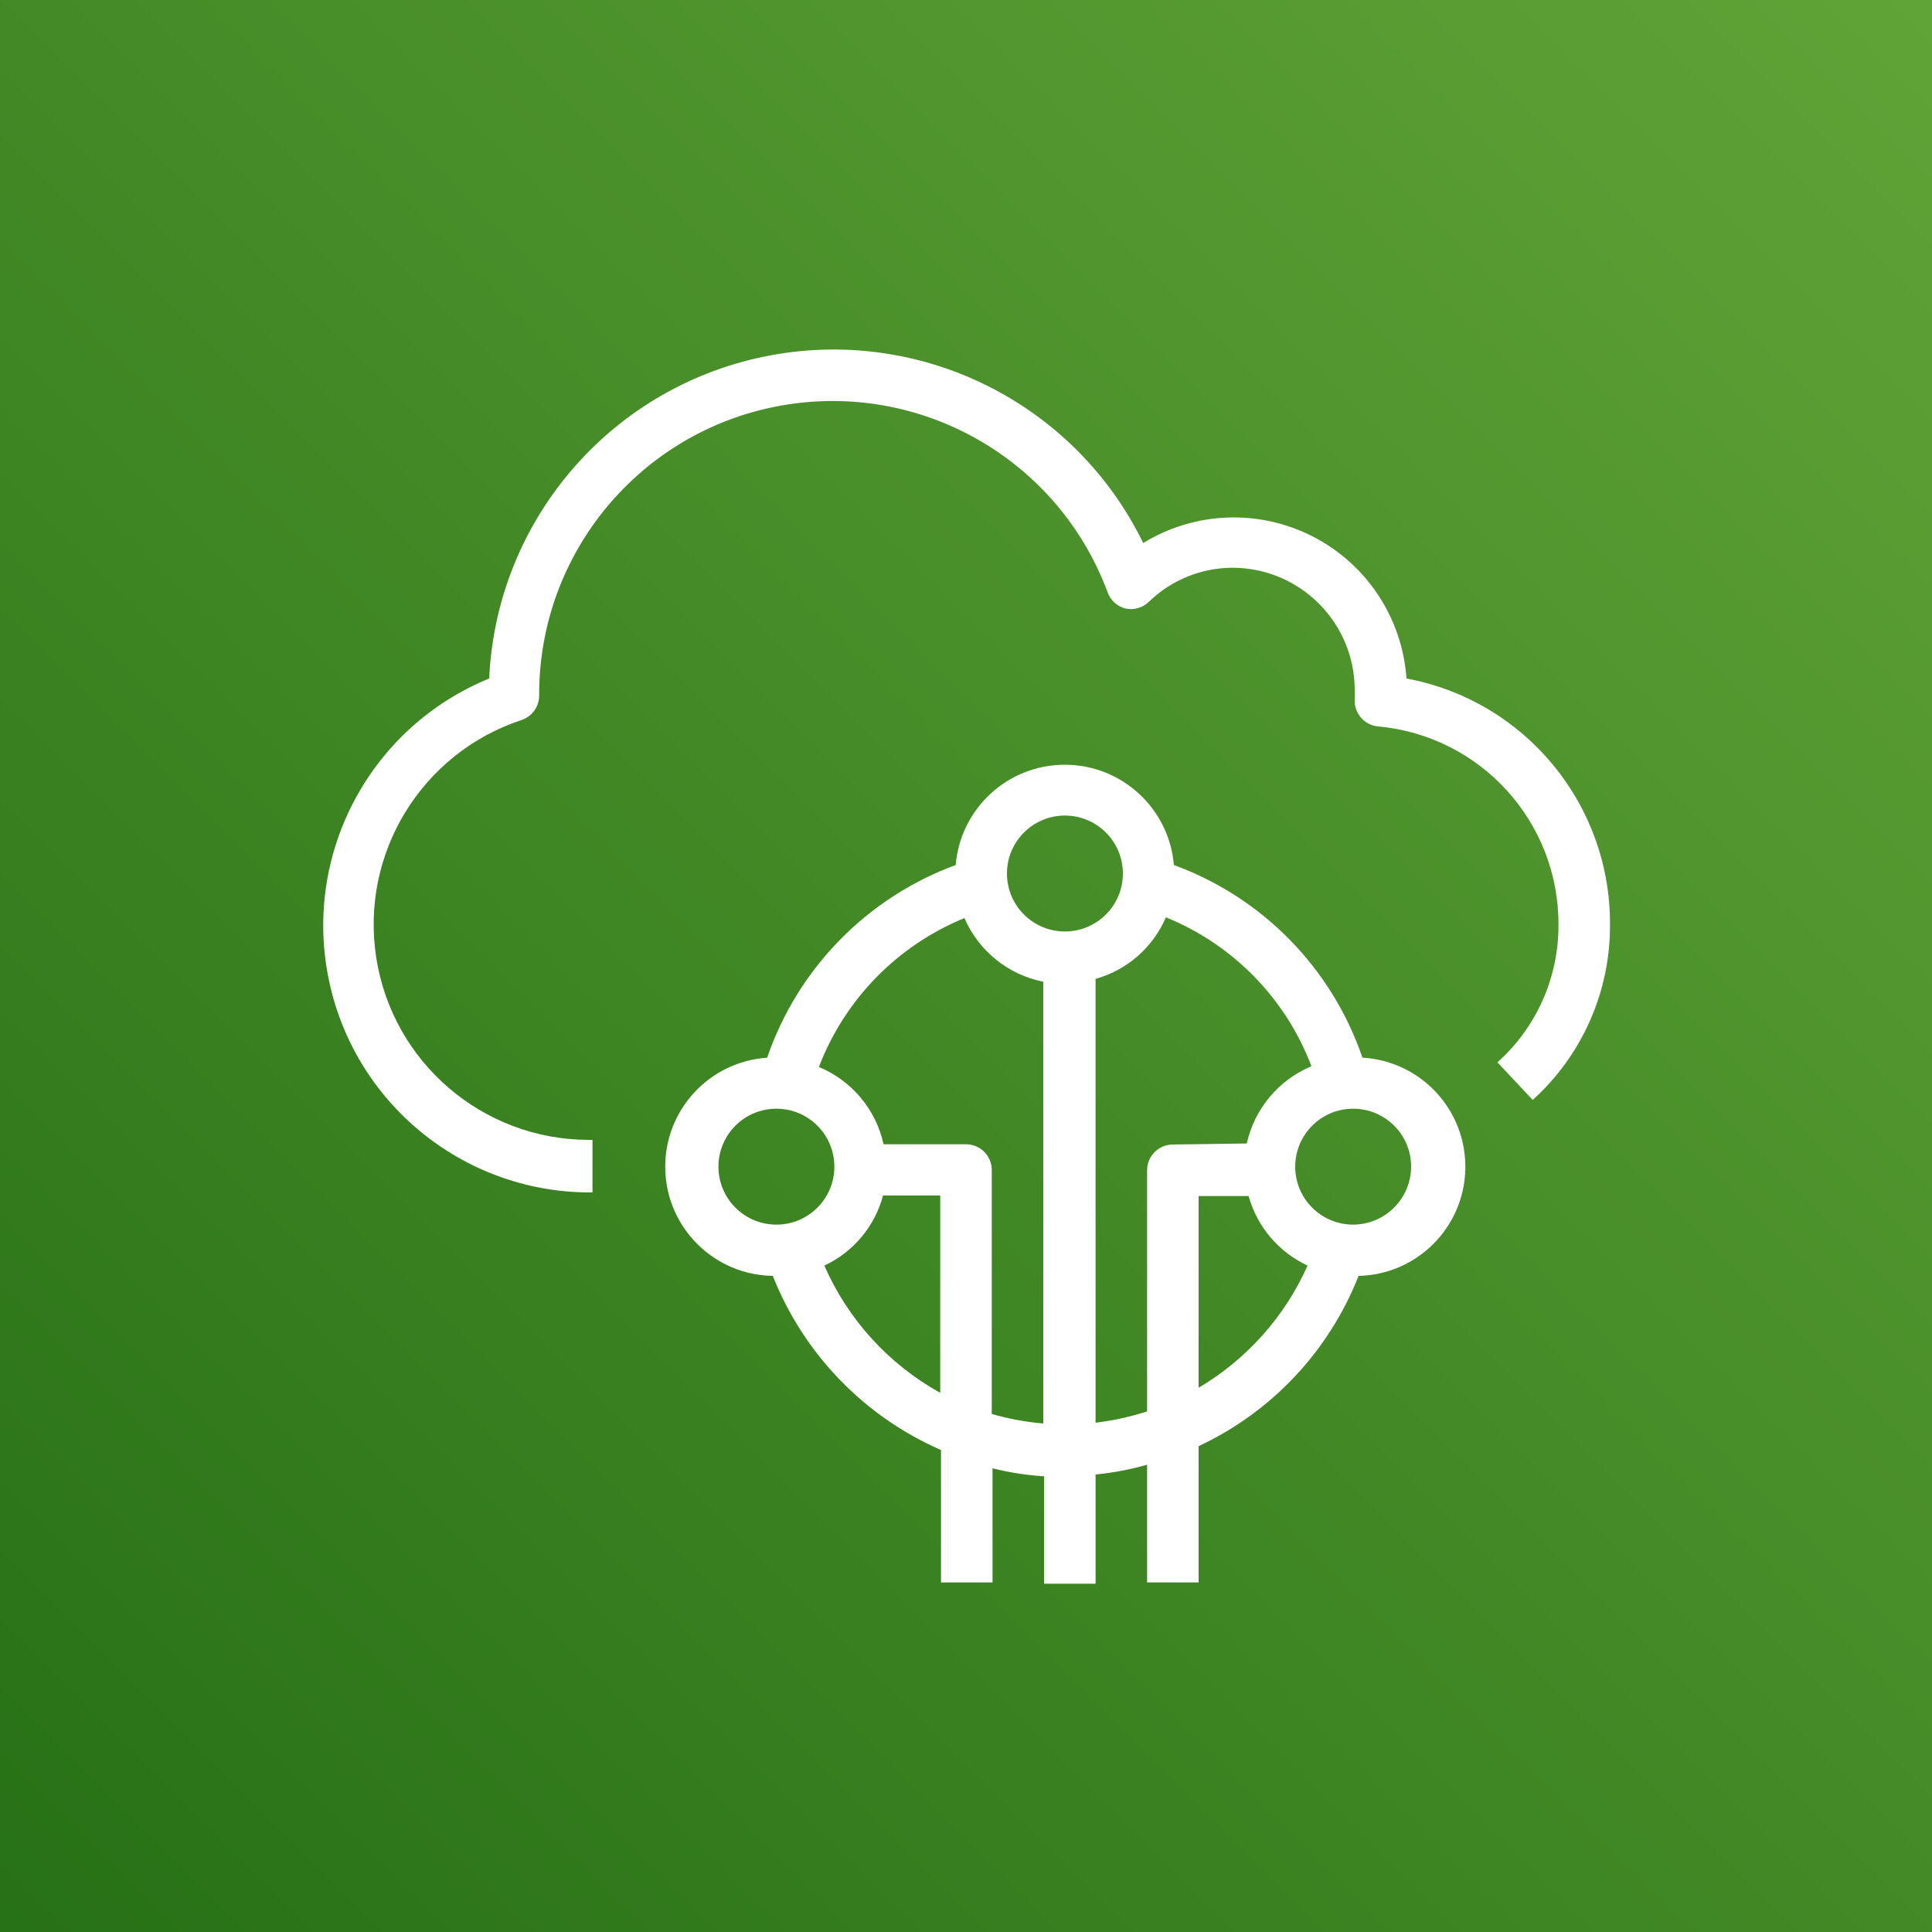
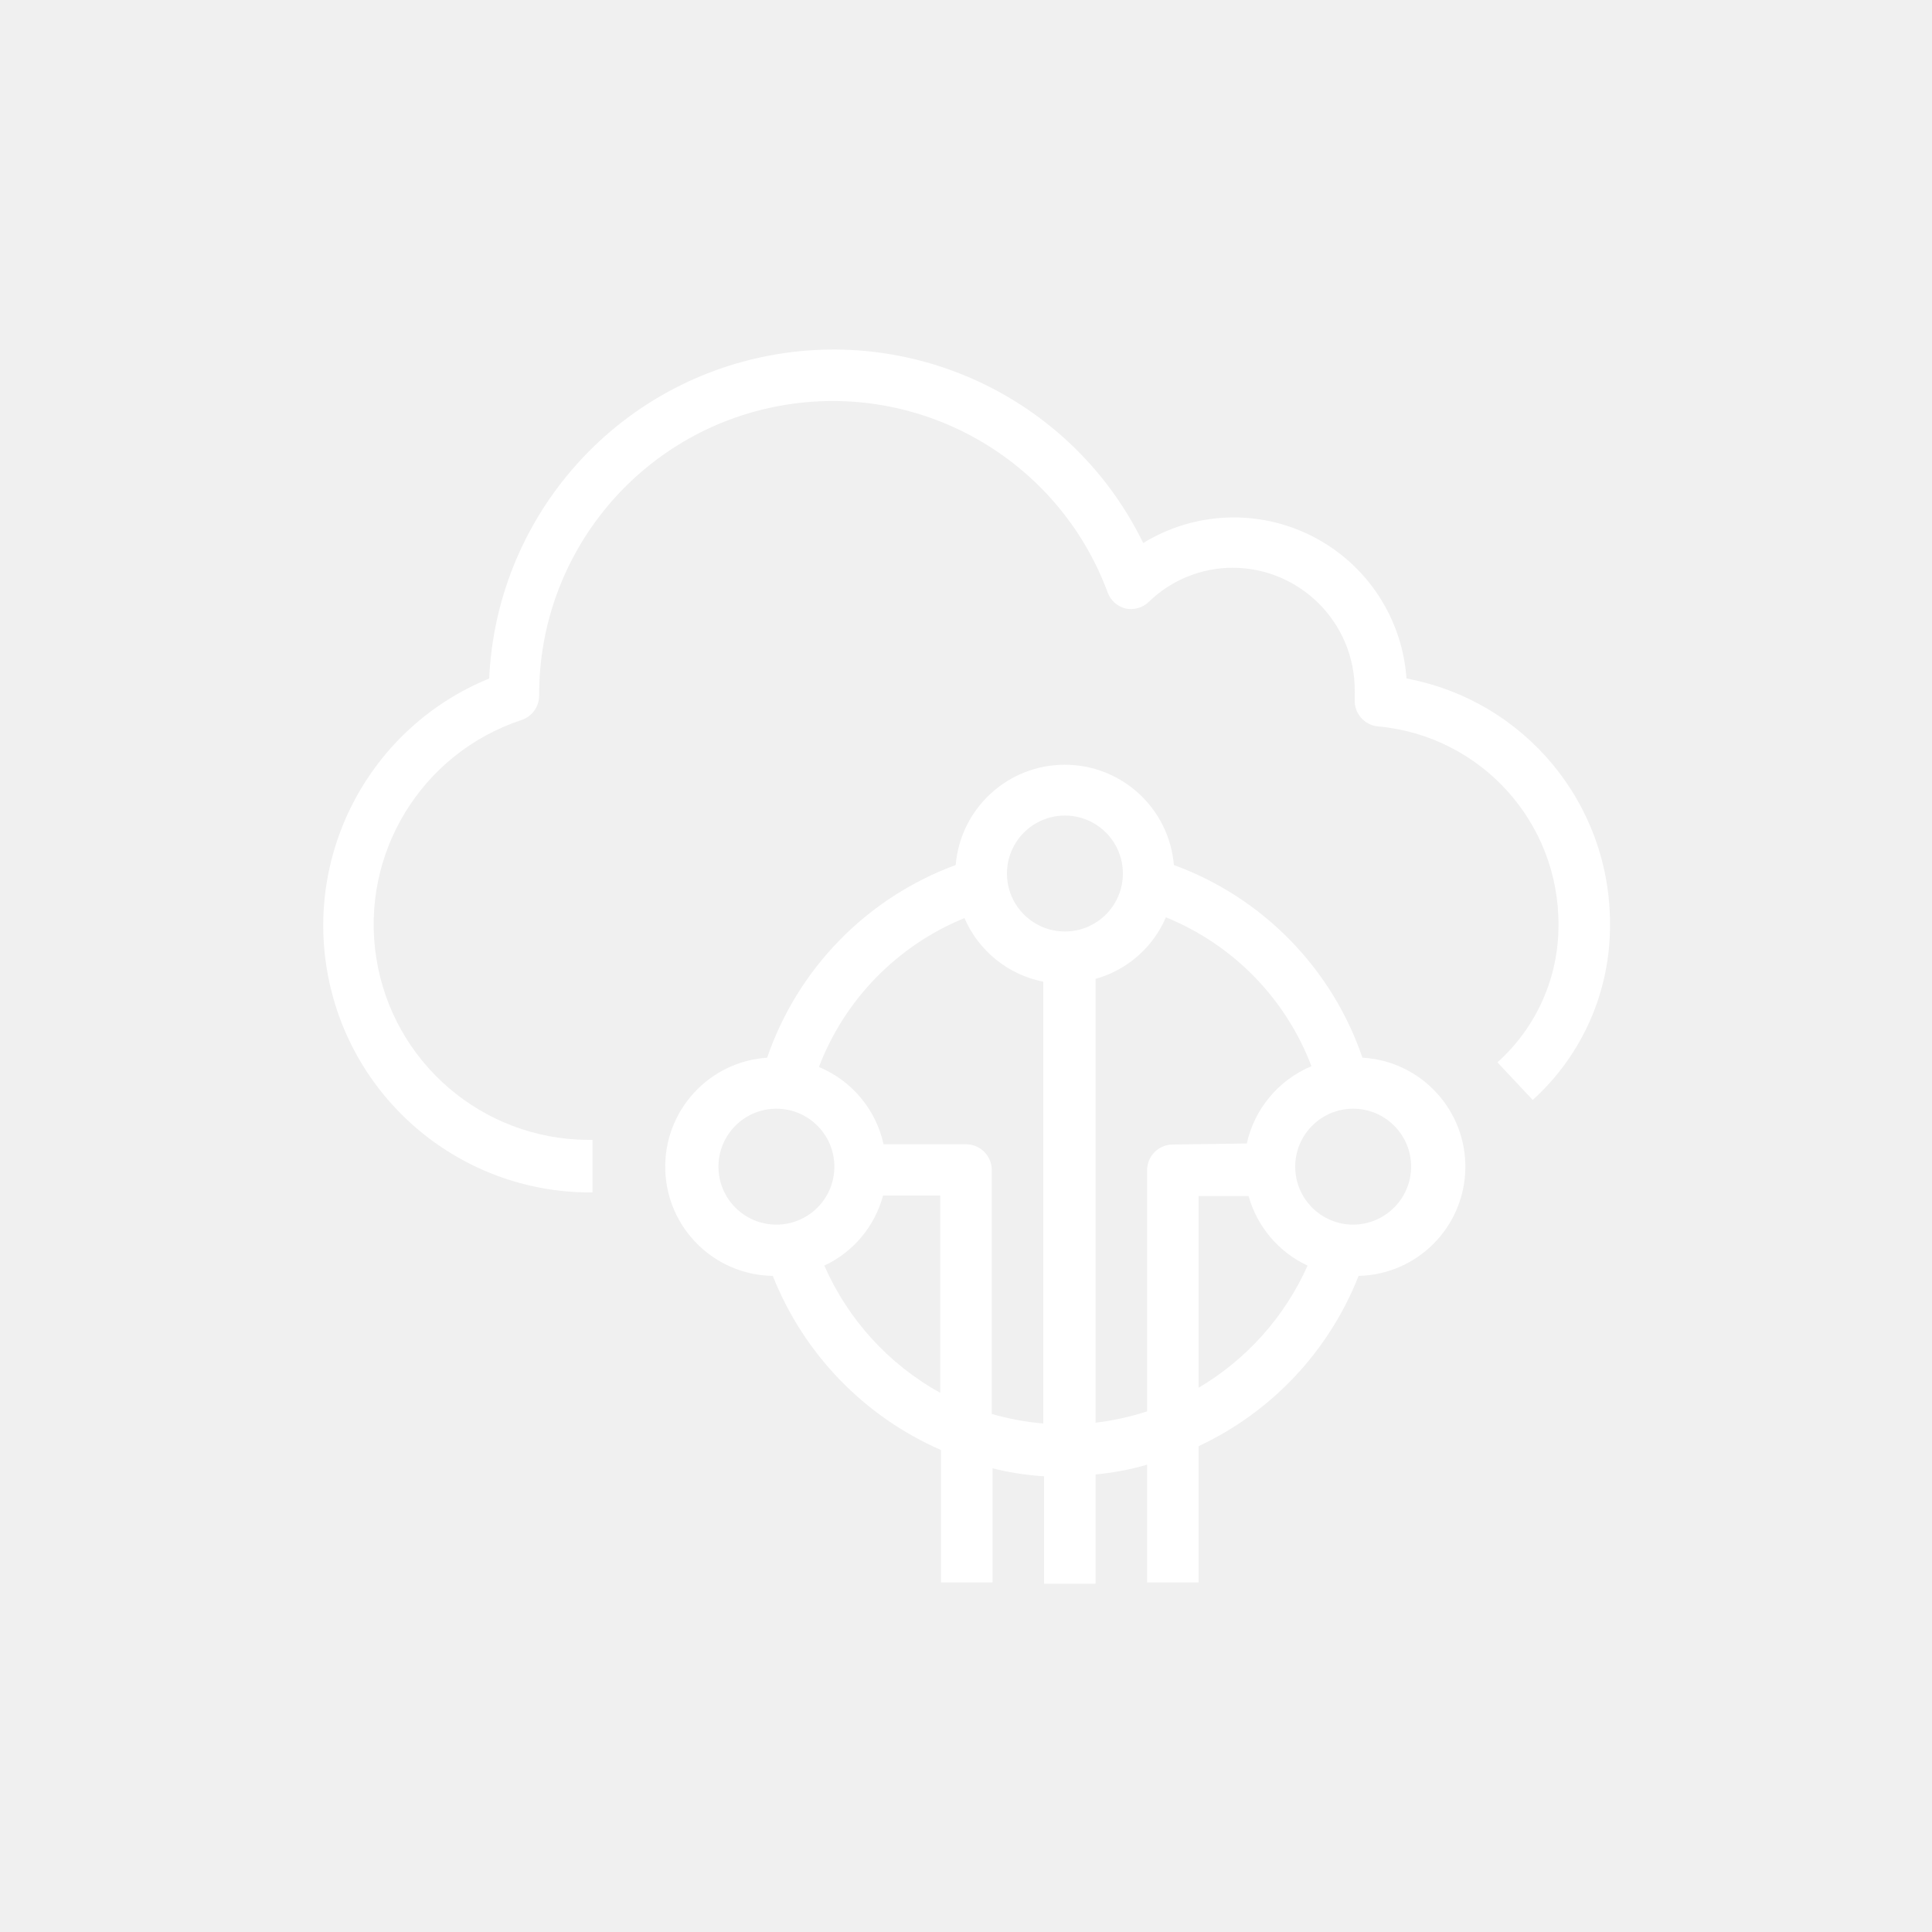
<svg xmlns="http://www.w3.org/2000/svg" viewBox="0 0 75 75">
  <defs>
-     <style>.cls-1{fill:url(#GreenGradient);}.cls-2{fill:#fff;}</style>
+     <style>.cls-1{fill:none;}.cls-2{fill:#fff;}</style>
    <linearGradient id="GreenGradient" x1="-10.47" y1="-36.47" x2="-116.53" y2="-142.53" gradientTransform="translate(-52 101) rotate(90)" gradientUnits="userSpaceOnUse">
      <stop offset="0" stop-color="#1b660f" />
      <stop offset="1" stop-color="#6cae3e" />
    </linearGradient>
  </defs>
  <g id="Reference">
    <rect id="Green_Gradient" data-name="Green Gradient" class="cls-1" width="75" height="75" />
    <g id="Icon_Test" data-name="Icon Test">
      <path class="cls-2" d="M23,46.29h-.14a10.36,10.36,0,0,1-3.87-19.95,13.38,13.38,0,0,1,25.39-5.26A6.72,6.72,0,0,1,54.6,26.34a9.67,9.67,0,0,1,7.9,9.54,9.11,9.11,0,0,1-3,6.82l-1.37-1.46a7.12,7.12,0,0,0,2.37-5.32,7.7,7.7,0,0,0-7-7.72,1,1,0,0,1-.91-1.05V27a1.27,1.27,0,0,0,0-.2,4.75,4.75,0,0,0-4.73-4.76,4.68,4.68,0,0,0-3.26,1.32,1,1,0,0,1-.92.26A1,1,0,0,1,43,23a11.39,11.39,0,0,0-22.07,4,1,1,0,0,1-.68.95,8.36,8.36,0,0,0,2.57,16.3H23Z" />
      <path class="cls-2" d="M52.89,41.06a12.14,12.14,0,0,0-7.32-7.48,4.25,4.25,0,0,0-8.47,0,12.19,12.19,0,0,0-7.32,7.48A4.24,4.24,0,0,0,30,49.53a12.33,12.33,0,0,0,6.53,6.76v5.14h2V57a11.11,11.11,0,0,0,2,.31v4.17h2V57.24a11.26,11.26,0,0,0,2-.38v4.57h2V56.14a12.25,12.25,0,0,0,6.21-6.61,4.24,4.24,0,0,0,.18-8.47ZM30.14,47.54a2.25,2.25,0,1,1,2.25-2.25A2.25,2.25,0,0,1,30.14,47.54Zm6.36,6.53A10.44,10.44,0,0,1,32,49.13a4.2,4.2,0,0,0,2.28-2.72H36.5Zm4,1.19a10.37,10.37,0,0,1-2-.37V45.42a1,1,0,0,0-1-1H34.3a4.23,4.23,0,0,0-2.51-3,10.16,10.16,0,0,1,5.65-5.78,4.23,4.23,0,0,0,3.06,2.47Zm.84-19.1a2.25,2.25,0,1,1,2.25-2.25A2.25,2.25,0,0,1,41.34,36.16Zm4.19,8.27a1,1,0,0,0-1,1v9.36a10.7,10.7,0,0,1-2,.44V38a4.2,4.2,0,0,0,2.73-2.39,10.11,10.11,0,0,1,5.65,5.78,4.25,4.25,0,0,0-2.51,3Zm1,9.46V46.43h1.94a4.23,4.23,0,0,0,2.29,2.7A10.45,10.45,0,0,1,46.5,53.89Zm6-6.35a2.25,2.25,0,1,1,2.25-2.25A2.26,2.26,0,0,1,52.54,47.54Z" />
    </g>
  </g>
</svg>
